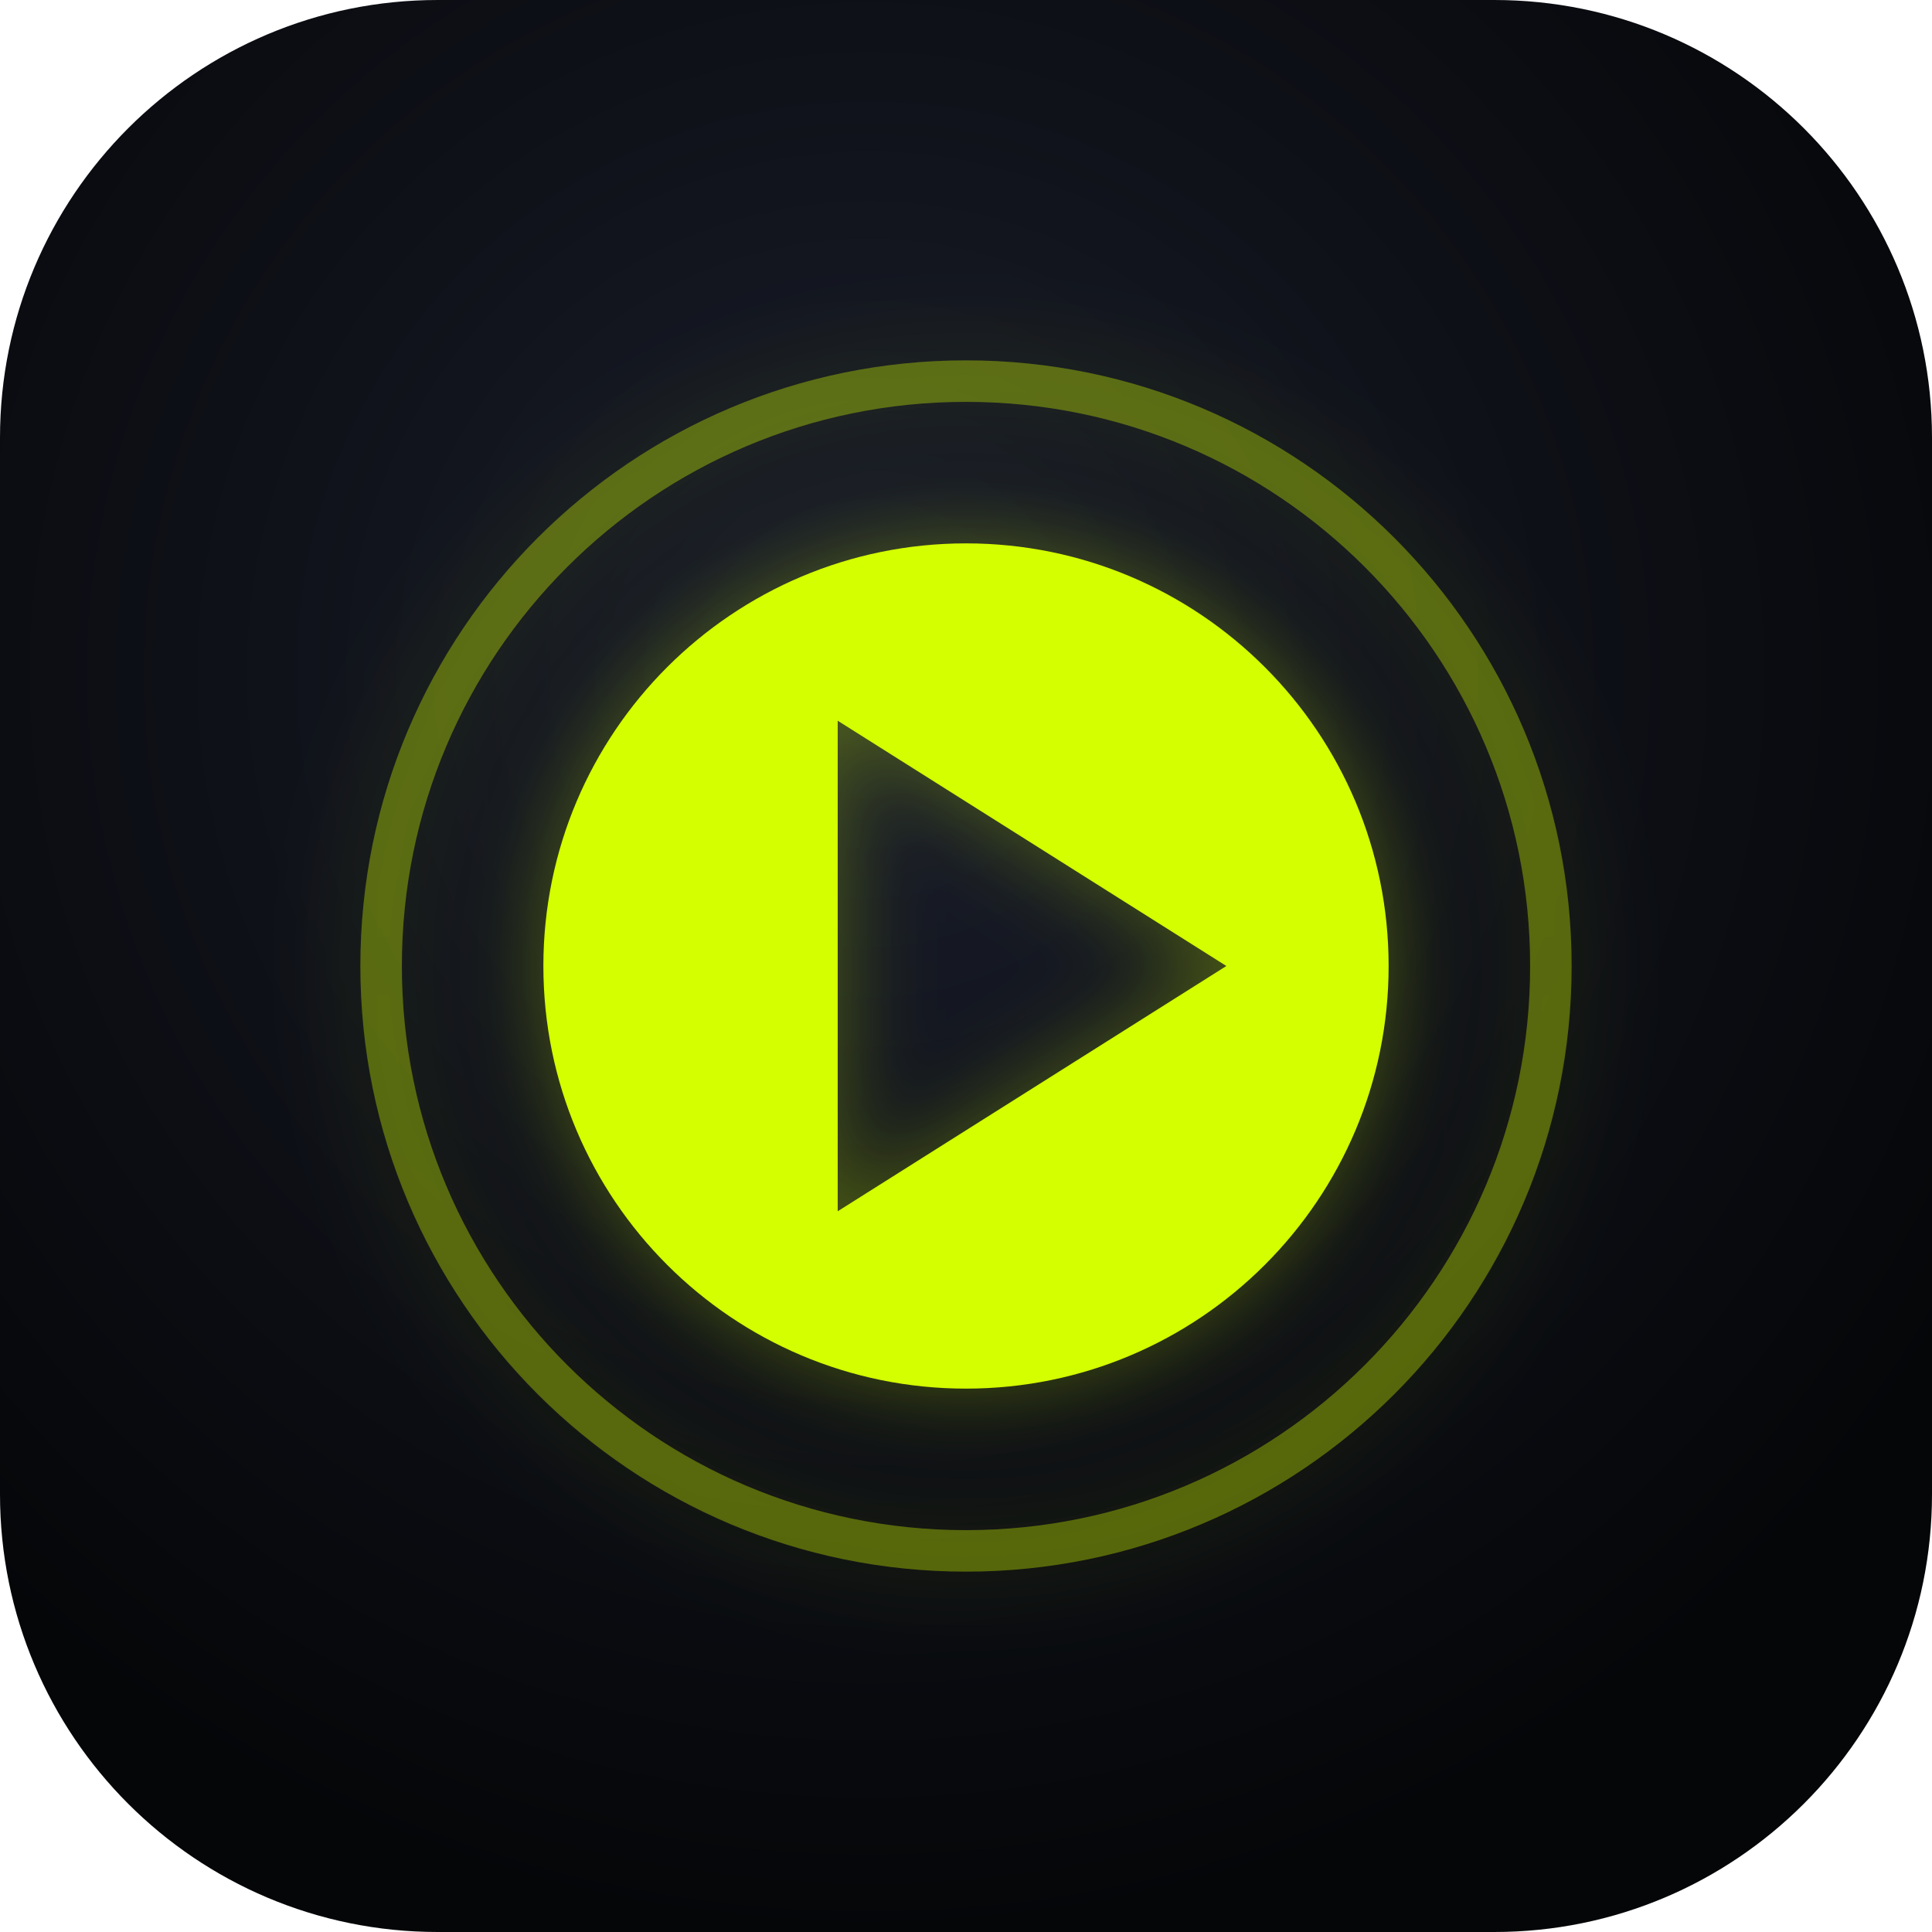
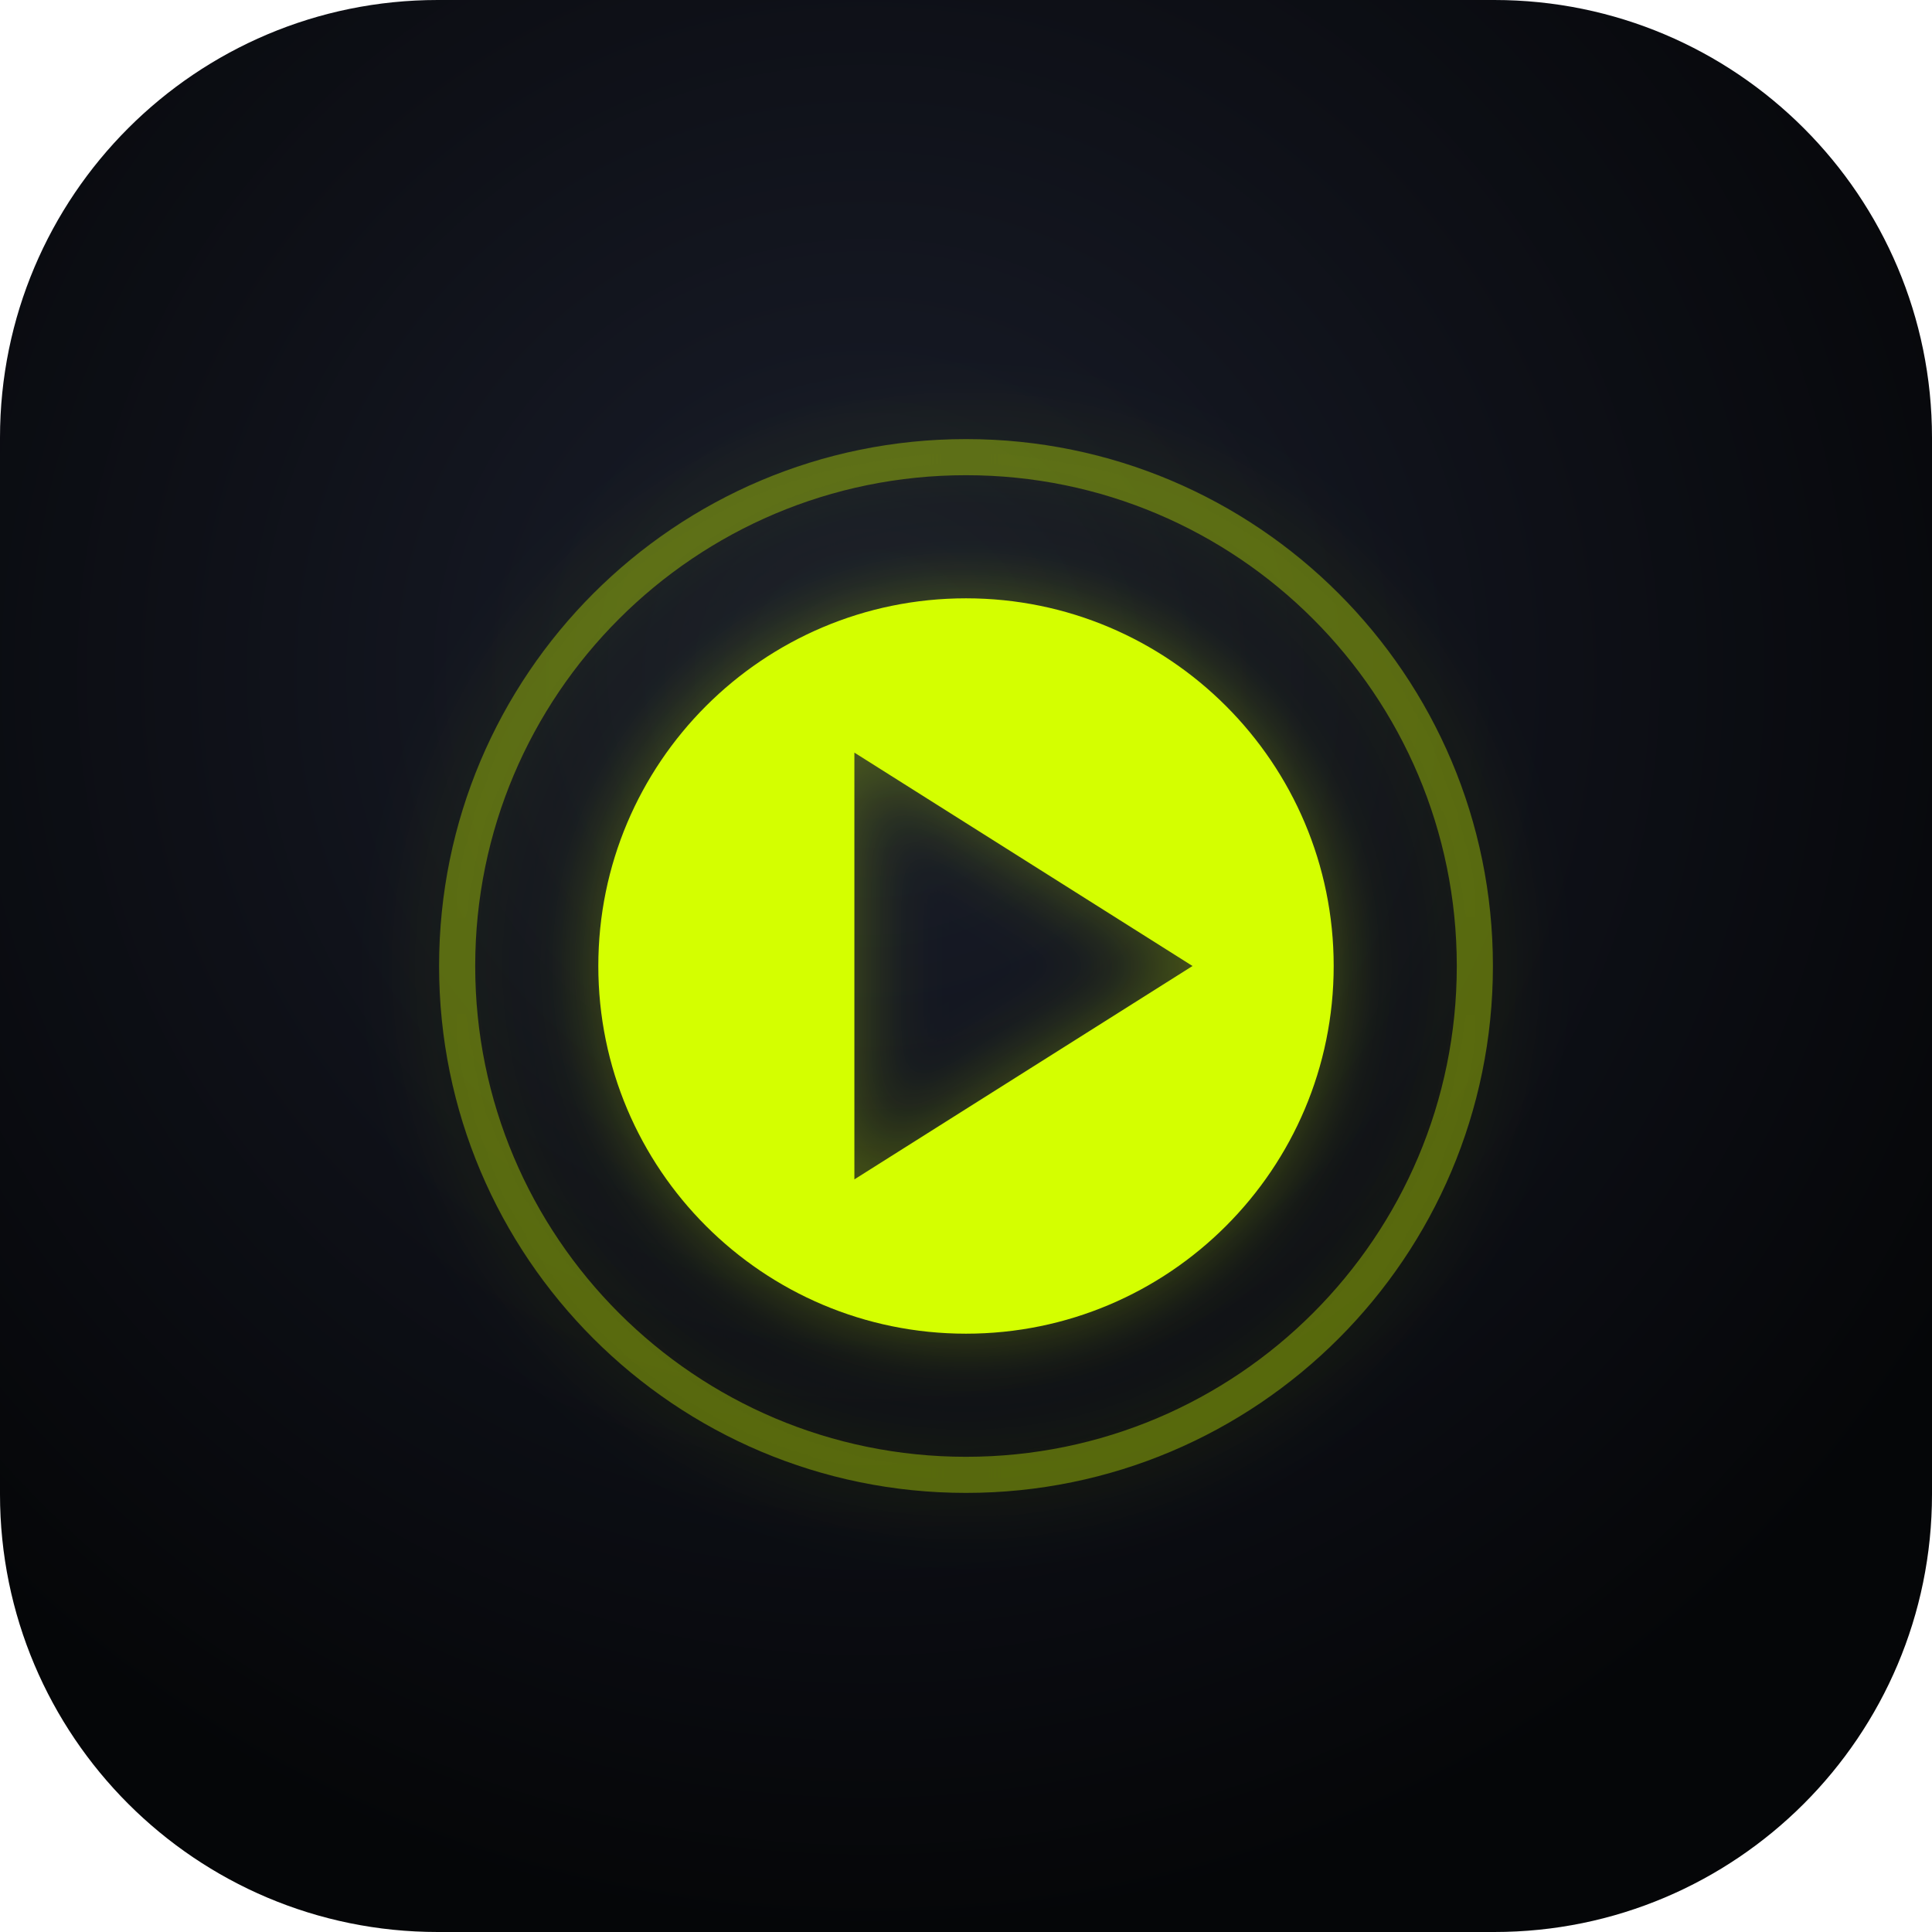
<svg xmlns="http://www.w3.org/2000/svg" width="512" height="512" viewBox="0 0 512 512">
  <defs>
    <radialGradient id="stealth_carbon_grad" cx="45%" cy="35%" r="65%">
      <stop offset="0%" stop-color="#1A1E2B" />
      <stop offset="55%" stop-color="#0E1017" />
      <stop offset="100%" stop-color="#050608" />
    </radialGradient>
    <filter id="lime_glow" x="-20%" y="-20%" width="140%" height="140%">
      <feDropShadow dx="0" dy="0" stdDeviation="12" flood-color="#D4FF00" flood-opacity="0.30" />
    </filter>
  </defs>
  <rect width="512" height="512" rx="116" fill="url(#stealth_carbon_grad)" />
-   <g id="aura_aperture_disc" filter="url(#lime_glow)">
+   <g id="aura_aperture_disc" transform="translate(33.28 33.28) scale(0.87)" filter="url(#lime_glow)">
    <circle cx="256" cy="256" r="155" fill="none" stroke="#D4FF00" stroke-width="11" stroke-opacity="0.35" />
    <path fill="#D4FF00" fill-rule="evenodd" d="M 256,144 A 112,112 0 1,0 256,368 A 112,112 0 1,0 256,144 Z M 222,191 L 325,256 L 222,321 Z" />
  </g>
</svg>
